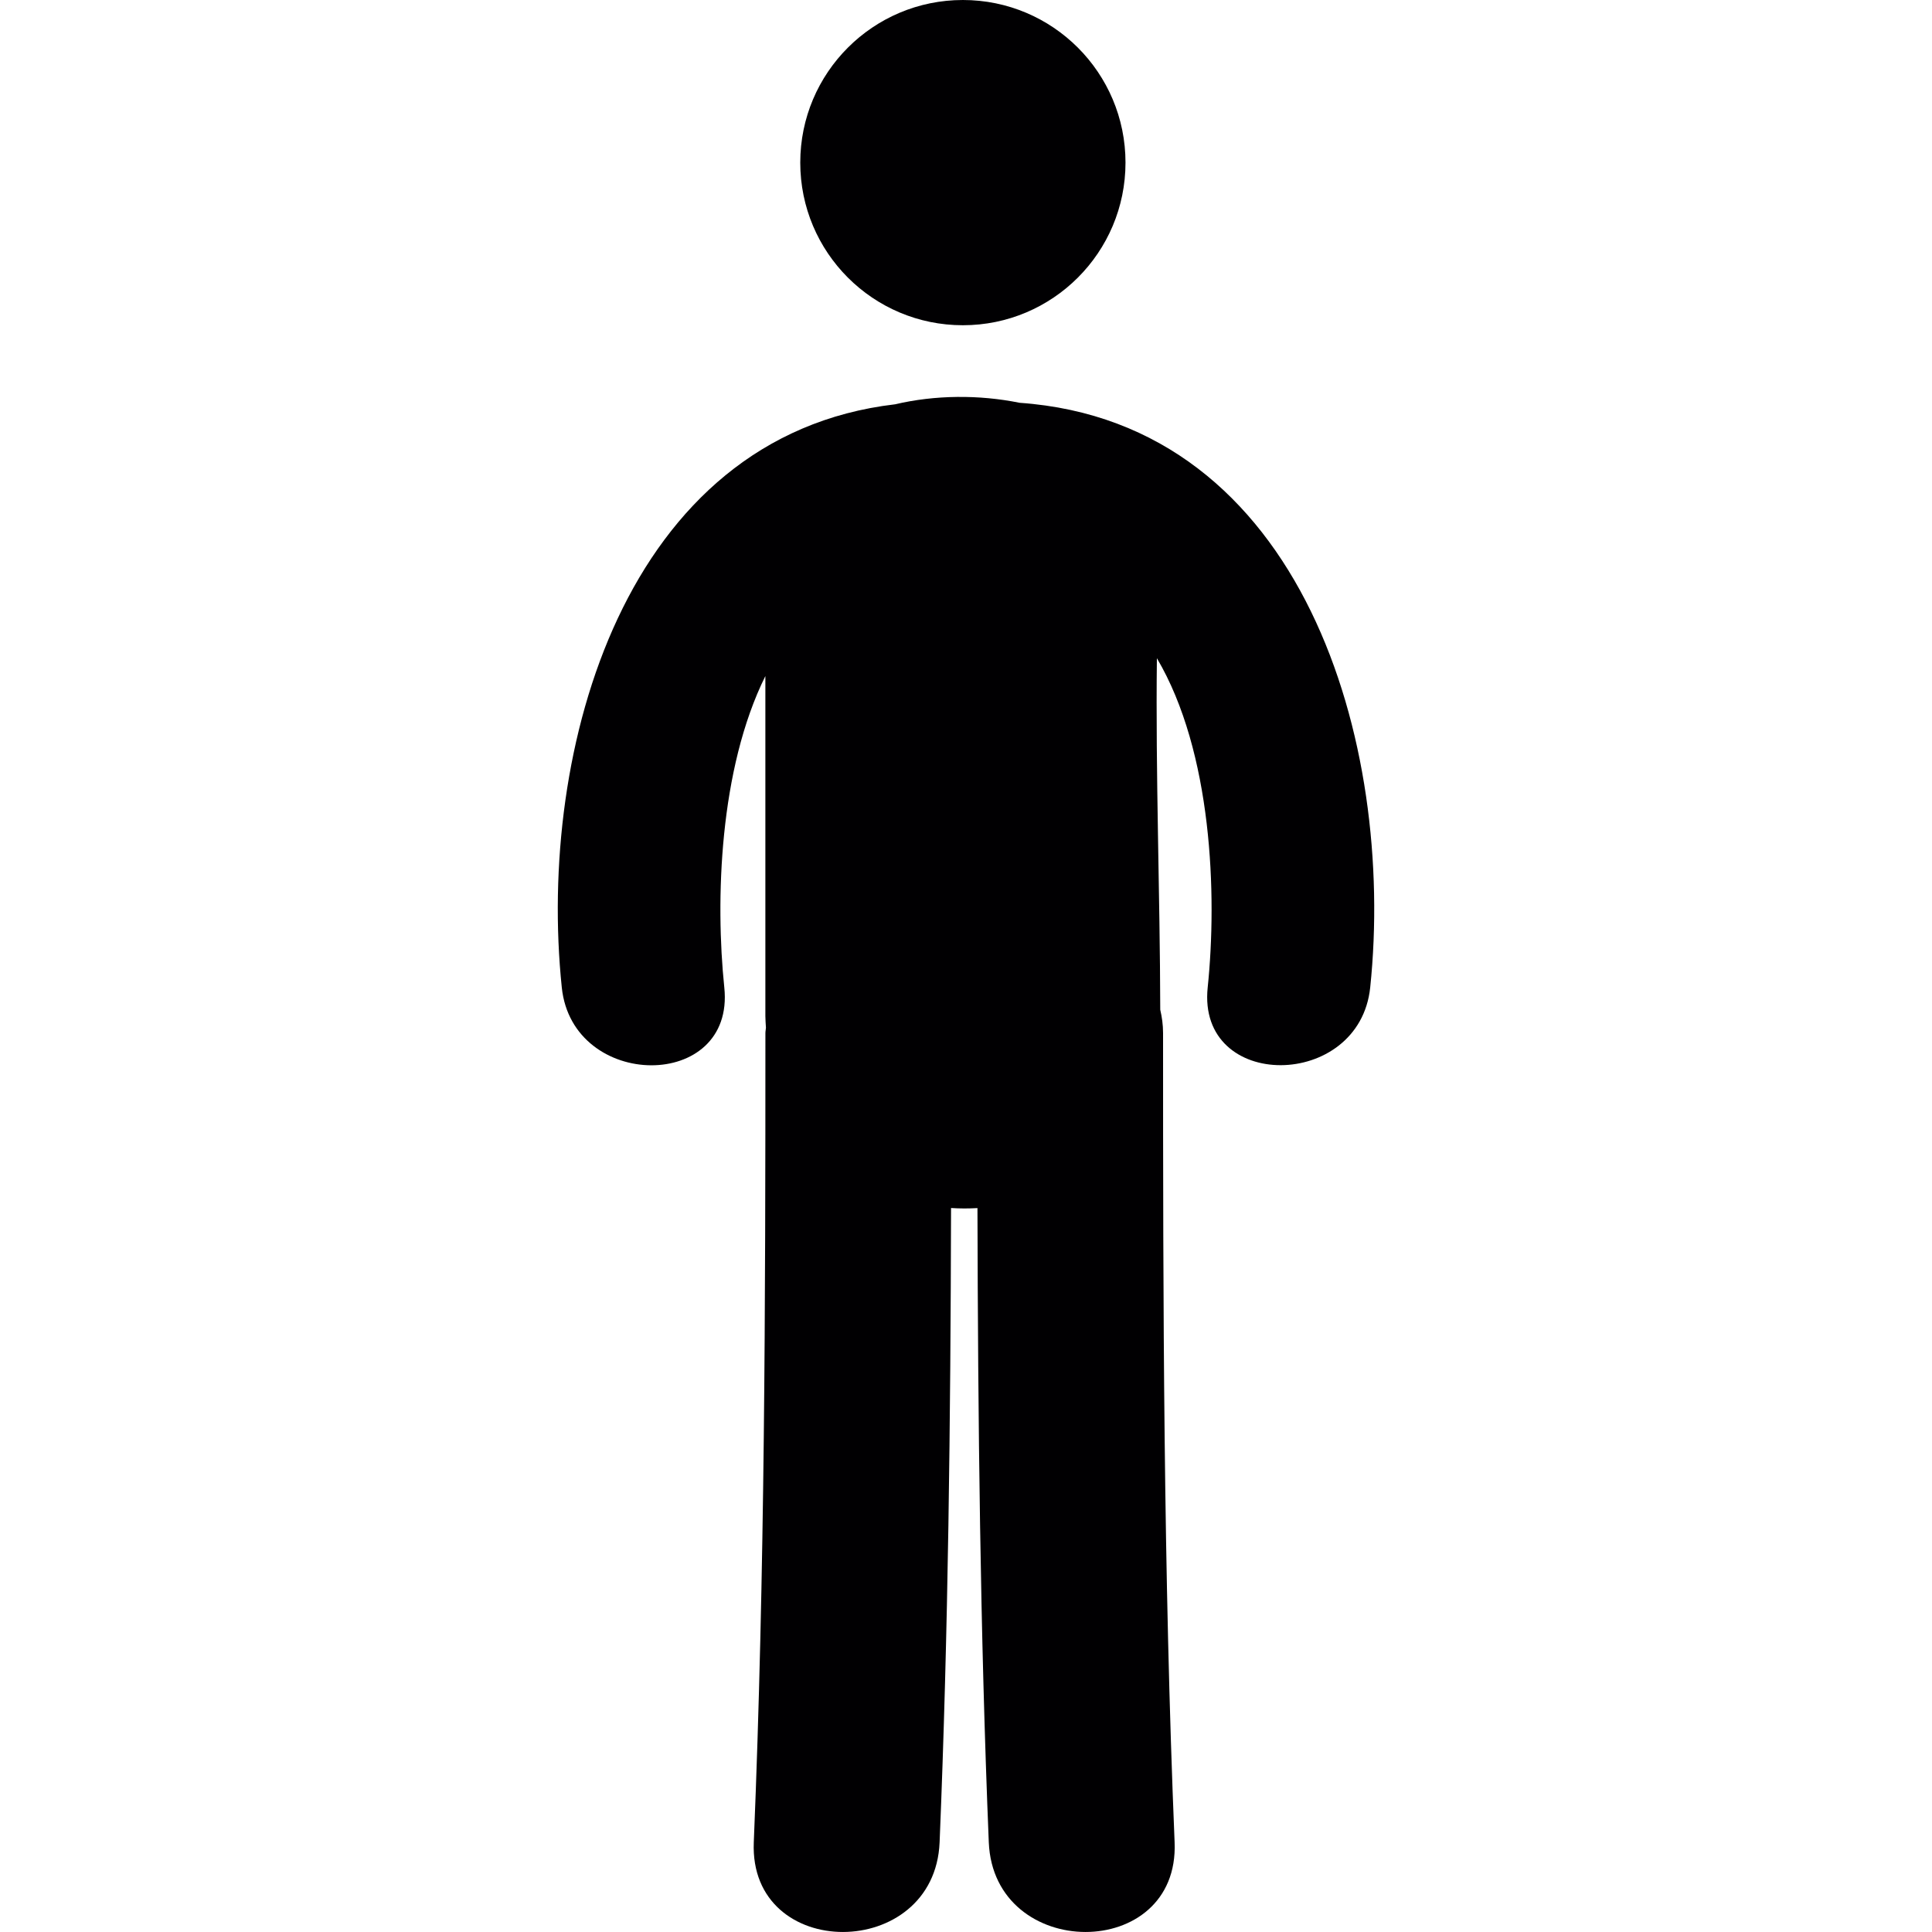
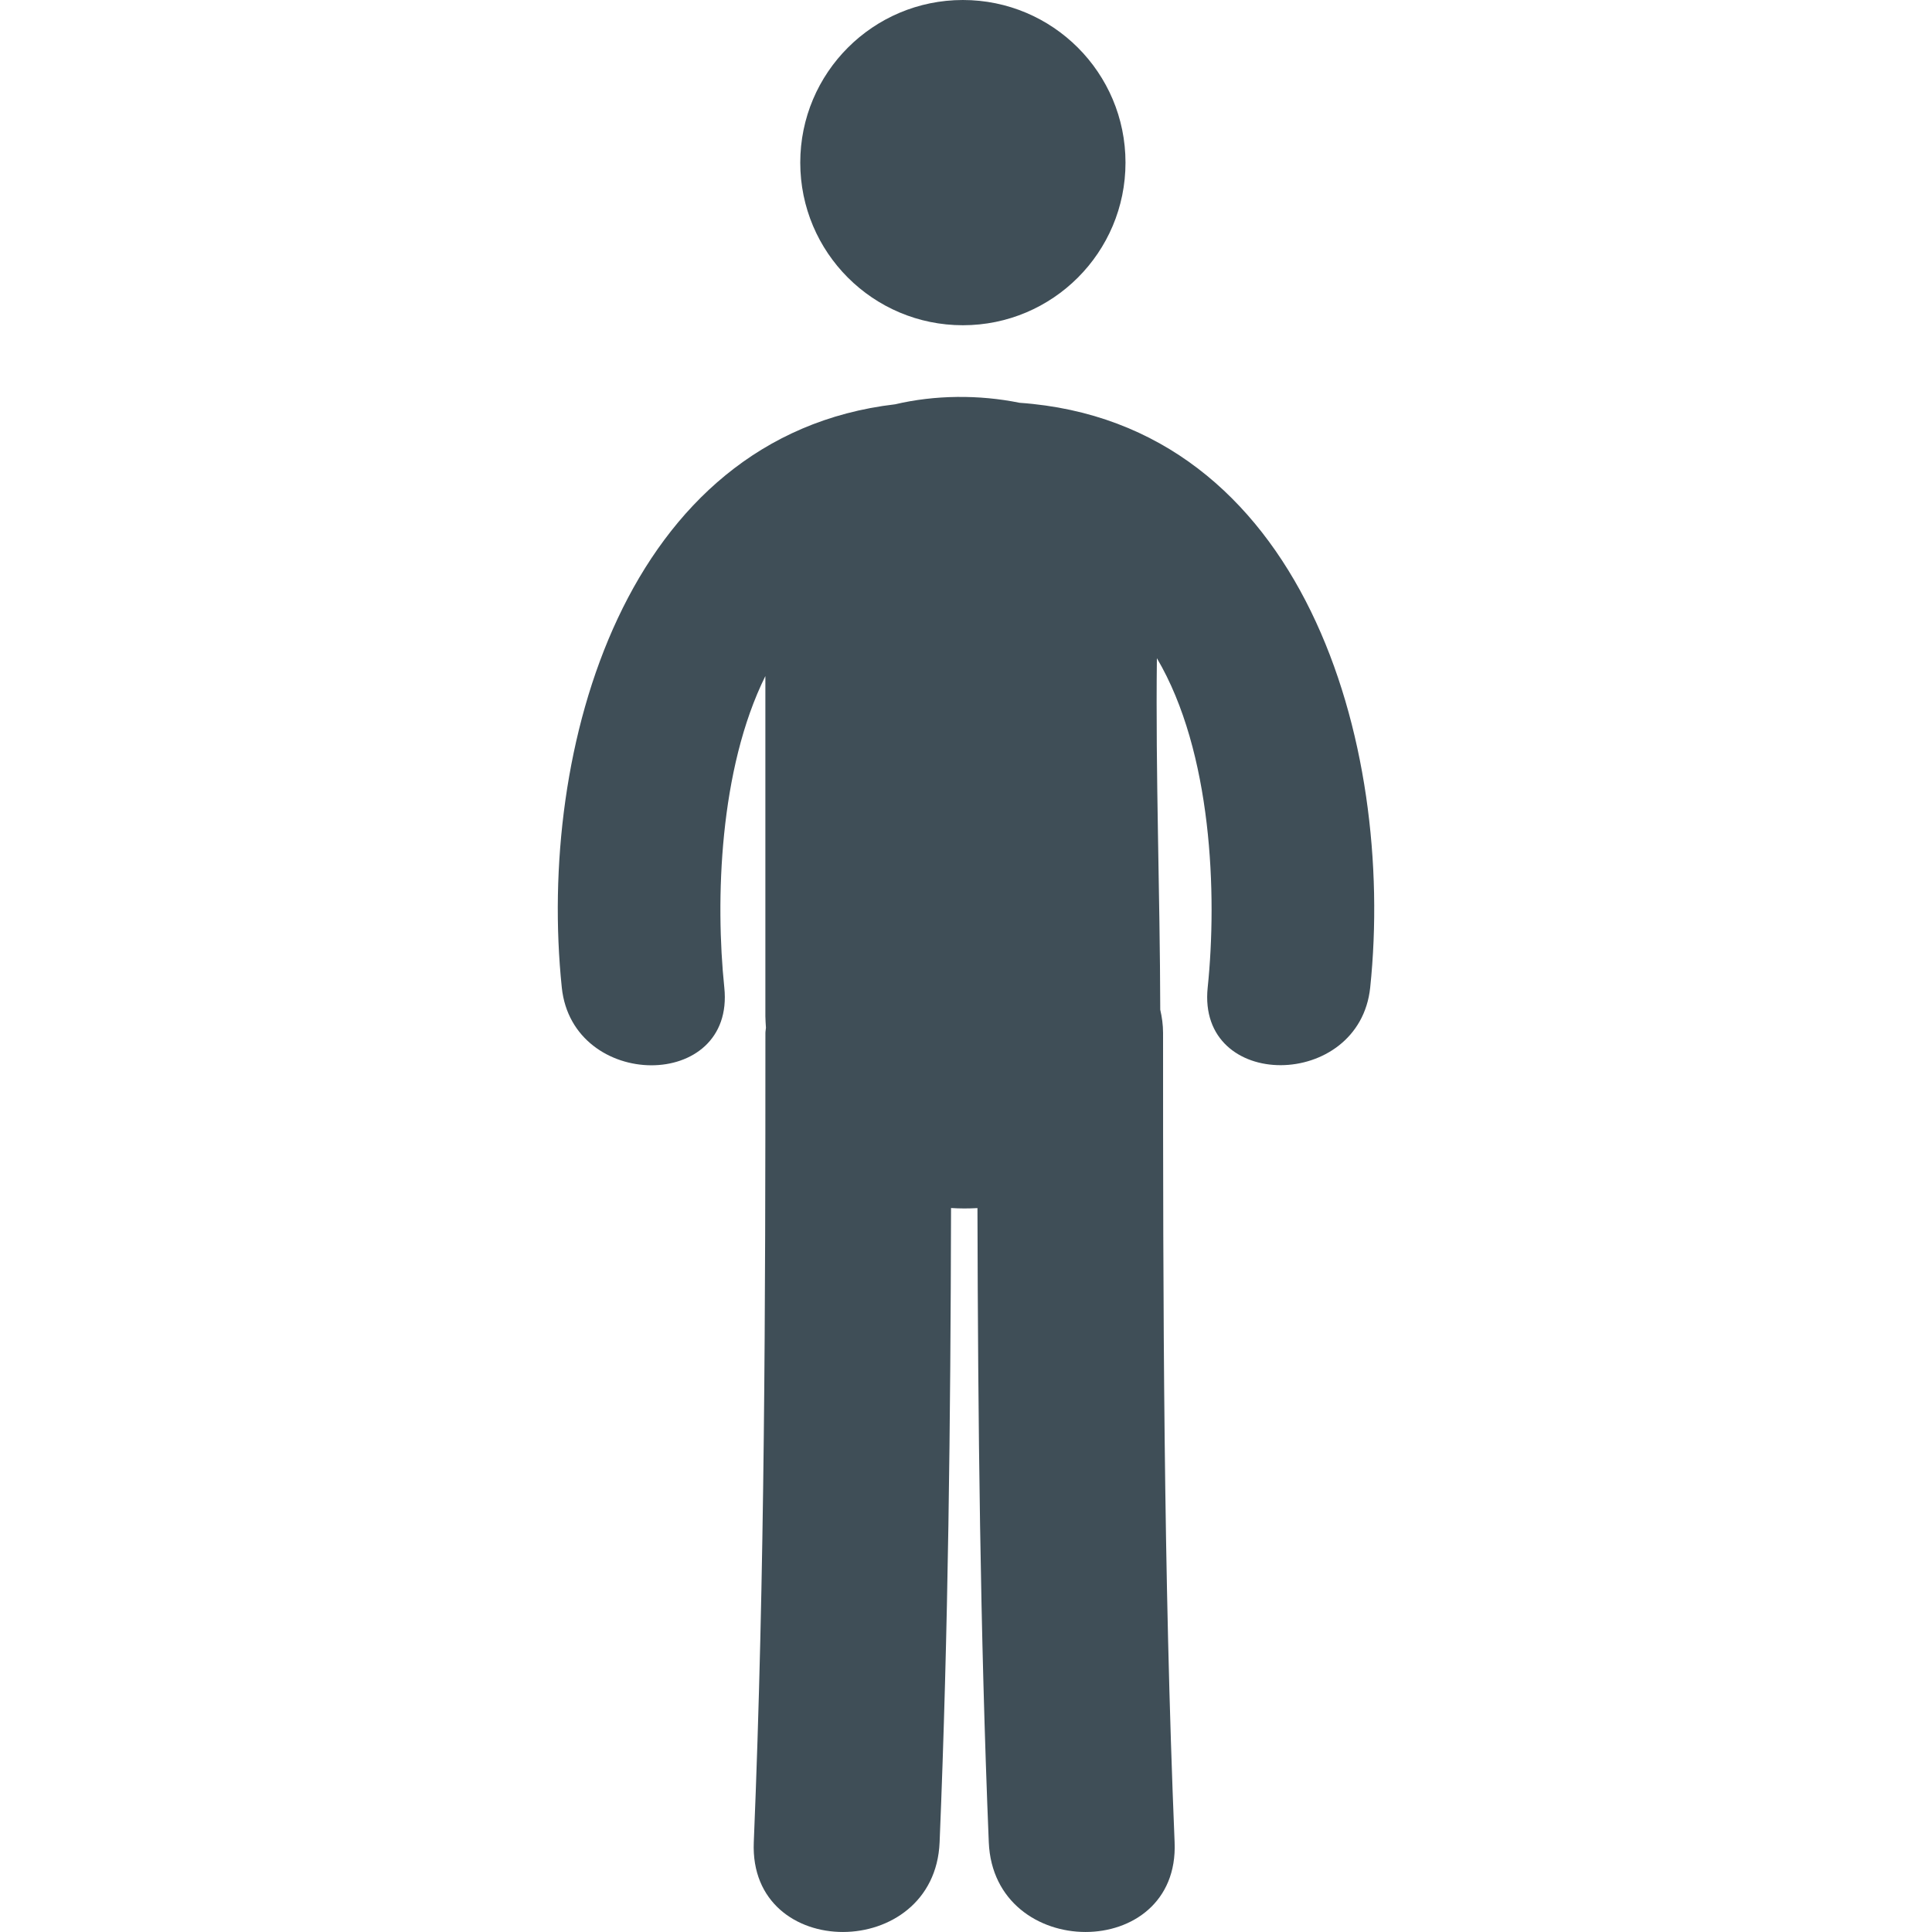
- <svg xmlns="http://www.w3.org/2000/svg" version="1.1" id="Capa_1" x="0px" y="0px" viewBox="0 0 53.545 53.545" style="enable-background:new 0 0 53.545 53.545;" xml:space="preserve">
-   <g>
-     <g>
-       <circle style="fill:#010002;" cx="26.686" cy="4.507" r="4.507" />
-       <path style="fill:#010002;" d="M28.256,11.163c-1.123-0.228-2.344-0.218-3.447,0.042c-7.493,0.878-9.926,9.551-9.239,16.164    c0.298,2.859,4.805,2.889,4.504,0c-0.25-2.41-0.143-6.047,1.138-8.632c0,3.142,0,6.284,0,9.425c0,0.111,0.011,0.215,0.016,0.322    c-0.003,0.051-0.015,0.094-0.015,0.146c0,7.479-0.013,14.955-0.322,22.428c-0.137,3.322,5.014,3.309,5.15,0    c0.242-5.857,0.303-11.717,0.317-17.578c0.244,0.016,0.488,0.016,0.732,0.002c0.015,5.861,0.074,11.721,0.314,17.576    c0.137,3.309,5.288,3.322,5.15,0c-0.309-7.473-0.32-14.949-0.32-22.428c0-0.232-0.031-0.443-0.078-0.646    c-0.007-3.247-0.131-6.497-0.093-9.742c1.534,2.597,1.674,6.558,1.408,9.125c-0.302,2.887,4.206,2.858,4.504,0    C38.678,20.617,36.128,11.719,28.256,11.163z" />
+ <svg xmlns="http://www.w3.org/2000/svg" version="1.1" style="" xml:space="preserve" width="53.545" height="53.545">
+   <rect id="backgroundrect" width="100%" height="100%" x="0" y="0" fill="none" stroke="none" />
+   <g class="currentLayer" style="">
+     <g id="svg_1" class="selected" fill-opacity="1" fill="#3f4e57">
+       <g id="svg_2" fill="#3f4e57">
+         <circle style="" cx="26.686" cy="4.507" r="4.507" id="svg_3" fill="#3f4e57" />
+         <path style="" d="M28.256,11.163c-1.123-0.228-2.344-0.218-3.447,0.042c-7.493,0.878-9.926,9.551-9.239,16.164    c0.298,2.859,4.805,2.889,4.504,0c-0.25-2.41-0.143-6.047,1.138-8.632c0,3.142,0,6.284,0,9.425c0,0.111,0.011,0.215,0.016,0.322    c-0.003,0.051-0.015,0.094-0.015,0.146c0,7.479-0.013,14.955-0.322,22.428c-0.137,3.322,5.014,3.309,5.15,0    c0.242-5.857,0.303-11.717,0.317-17.578c0.244,0.016,0.488,0.016,0.732,0.002c0.015,5.861,0.074,11.721,0.314,17.576    c0.137,3.309,5.288,3.322,5.15,0c-0.309-7.473-0.32-14.949-0.32-22.428c0-0.232-0.031-0.443-0.078-0.646    c-0.007-3.247-0.131-6.497-0.093-9.742c1.534,2.597,1.674,6.558,1.408,9.125c-0.302,2.887,4.206,2.858,4.504,0    C38.678,20.617,36.128,11.719,28.256,11.163z" id="svg_4" fill="#3f4e57" />
+       </g>
    </g>
+     <g id="svg_5">
+ </g>
+     <g id="svg_6">
+ </g>
+     <g id="svg_7">
+ </g>
+     <g id="svg_8">
+ </g>
+     <g id="svg_9">
+ </g>
+     <g id="svg_10">
+ </g>
+     <g id="svg_11">
+ </g>
+     <g id="svg_12">
+ </g>
+     <g id="svg_13">
+ </g>
+     <g id="svg_14">
+ </g>
+     <g id="svg_15">
+ </g>
+     <g id="svg_16">
+ </g>
+     <g id="svg_17">
+ </g>
+     <g id="svg_18">
+ </g>
+     <g id="svg_19">
+ </g>
  </g>
-   <g>
- </g>
-   <g>
- </g>
-   <g>
- </g>
-   <g>
- </g>
-   <g>
- </g>
-   <g>
- </g>
-   <g>
- </g>
-   <g>
- </g>
-   <g>
- </g>
-   <g>
- </g>
-   <g>
- </g>
-   <g>
- </g>
-   <g>
- </g>
-   <g>
- </g>
-   <g>
- </g>
</svg>
